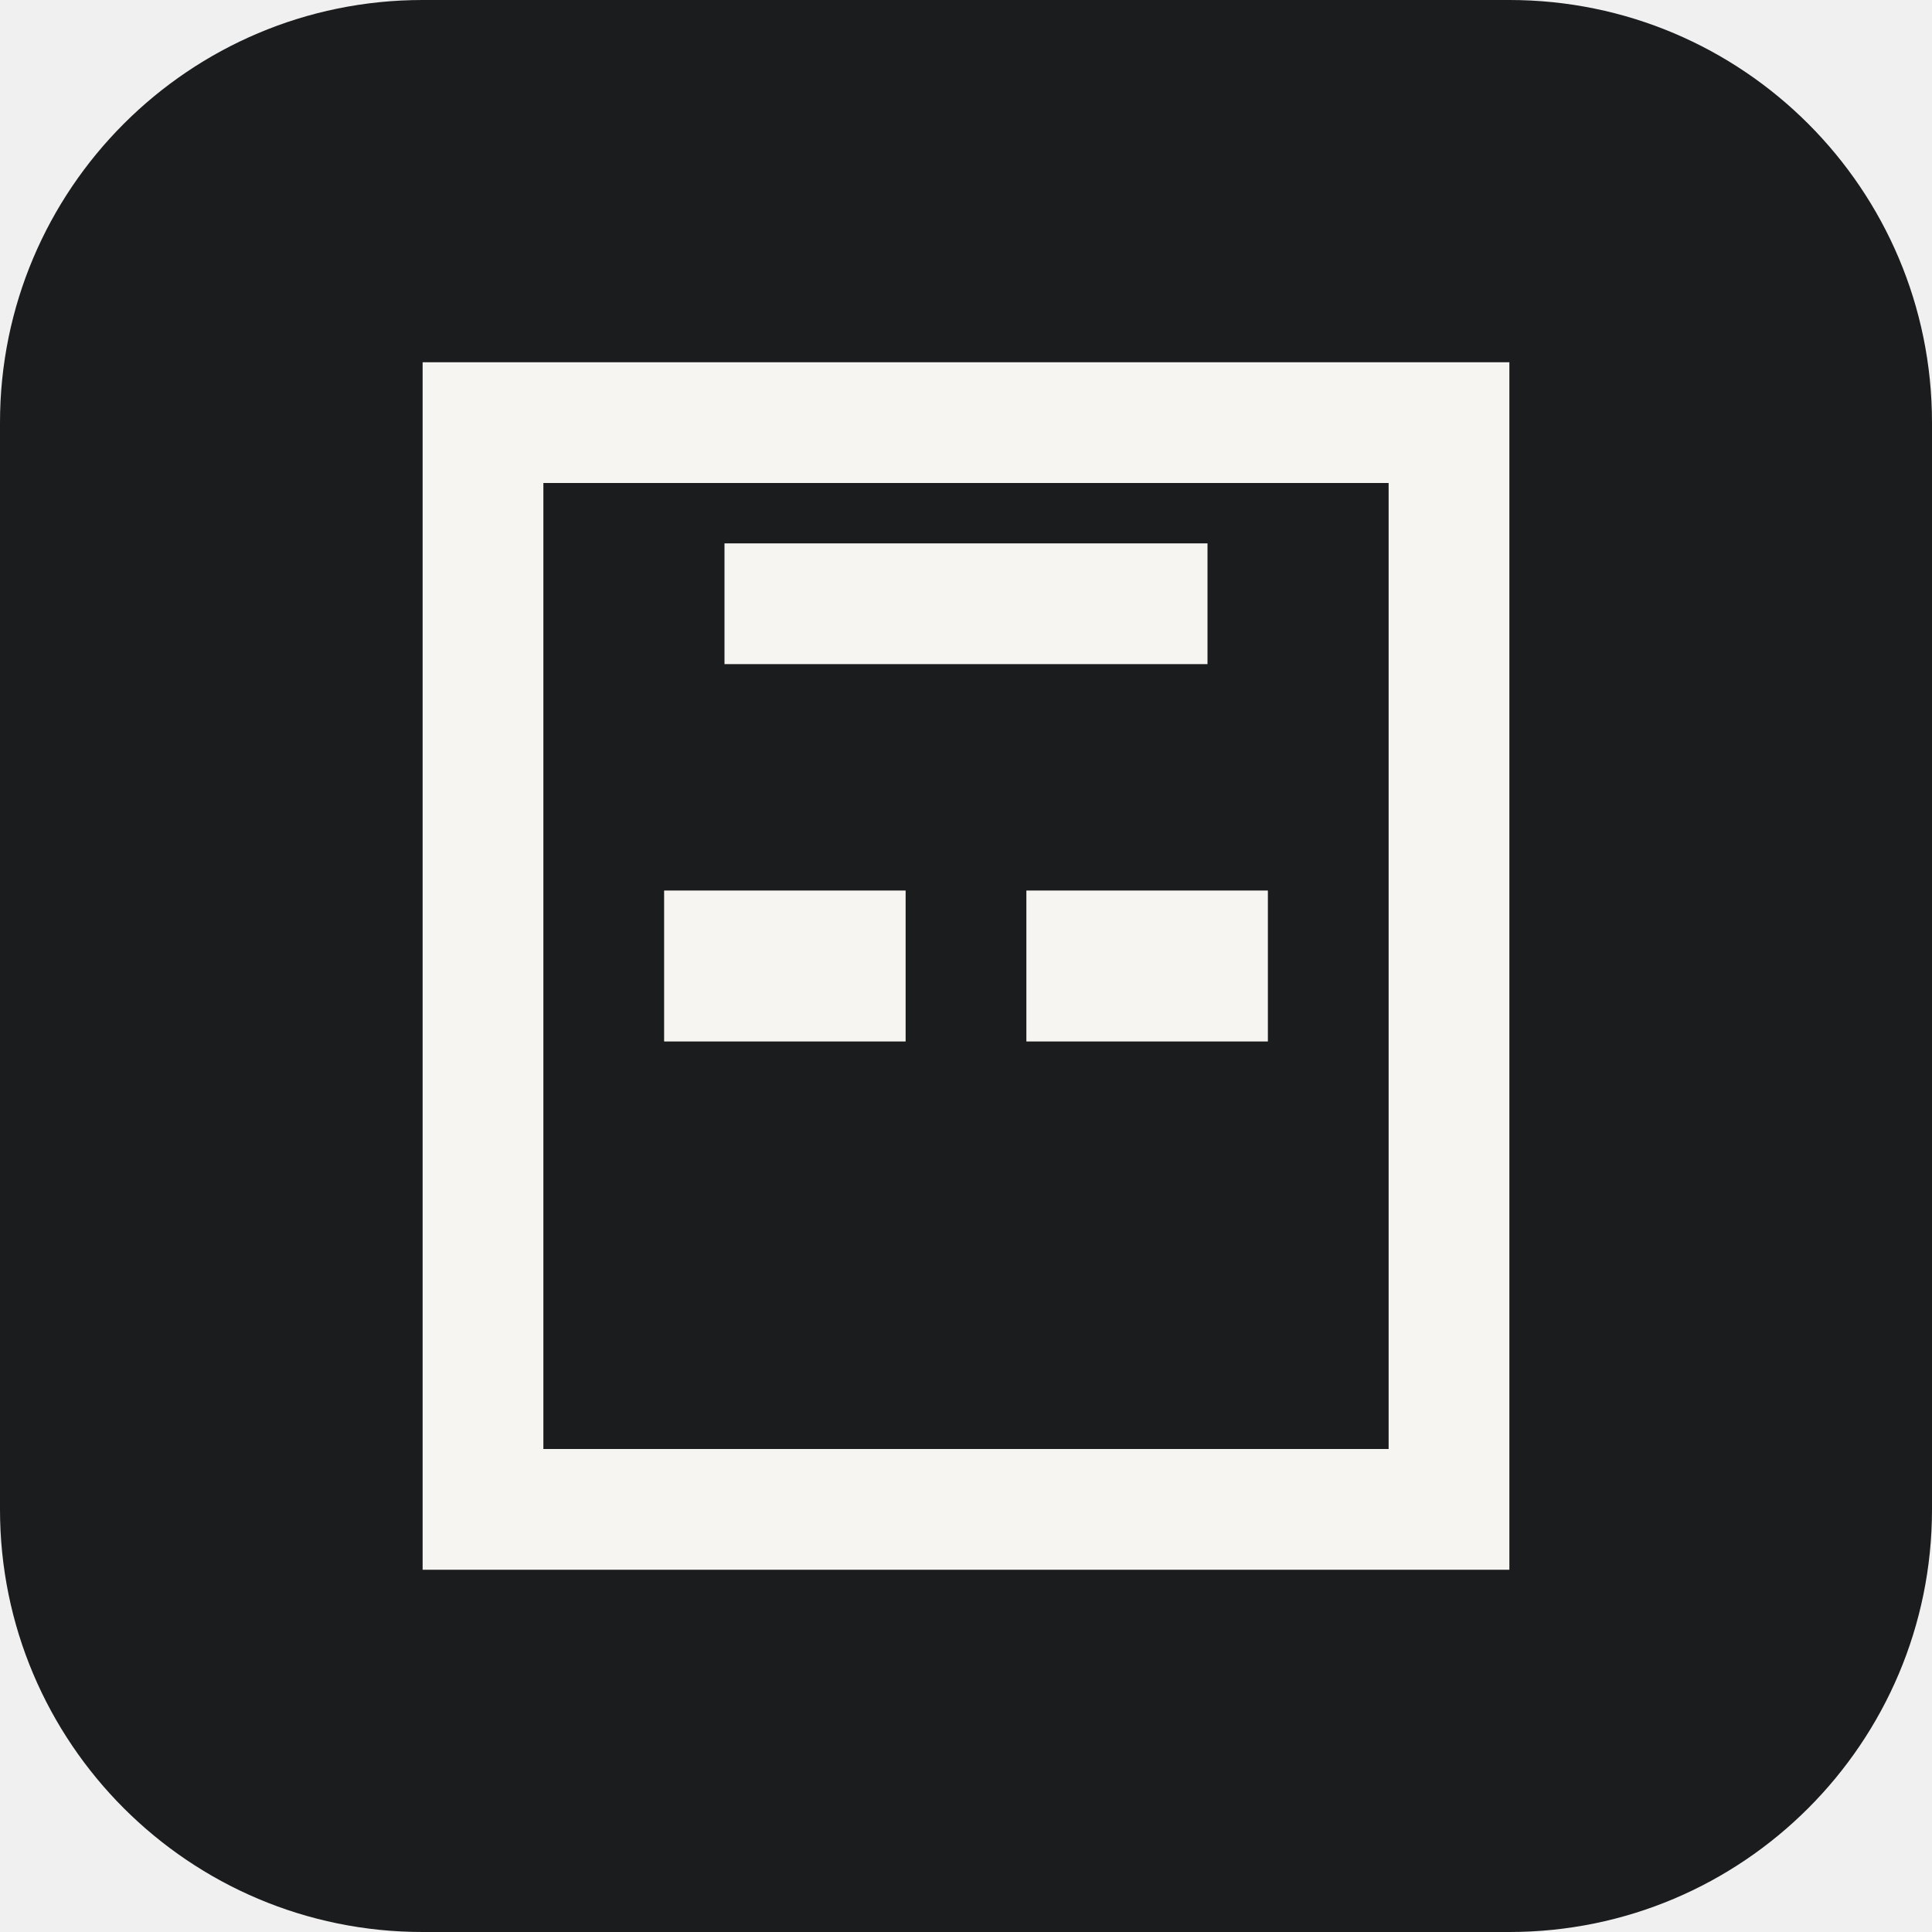
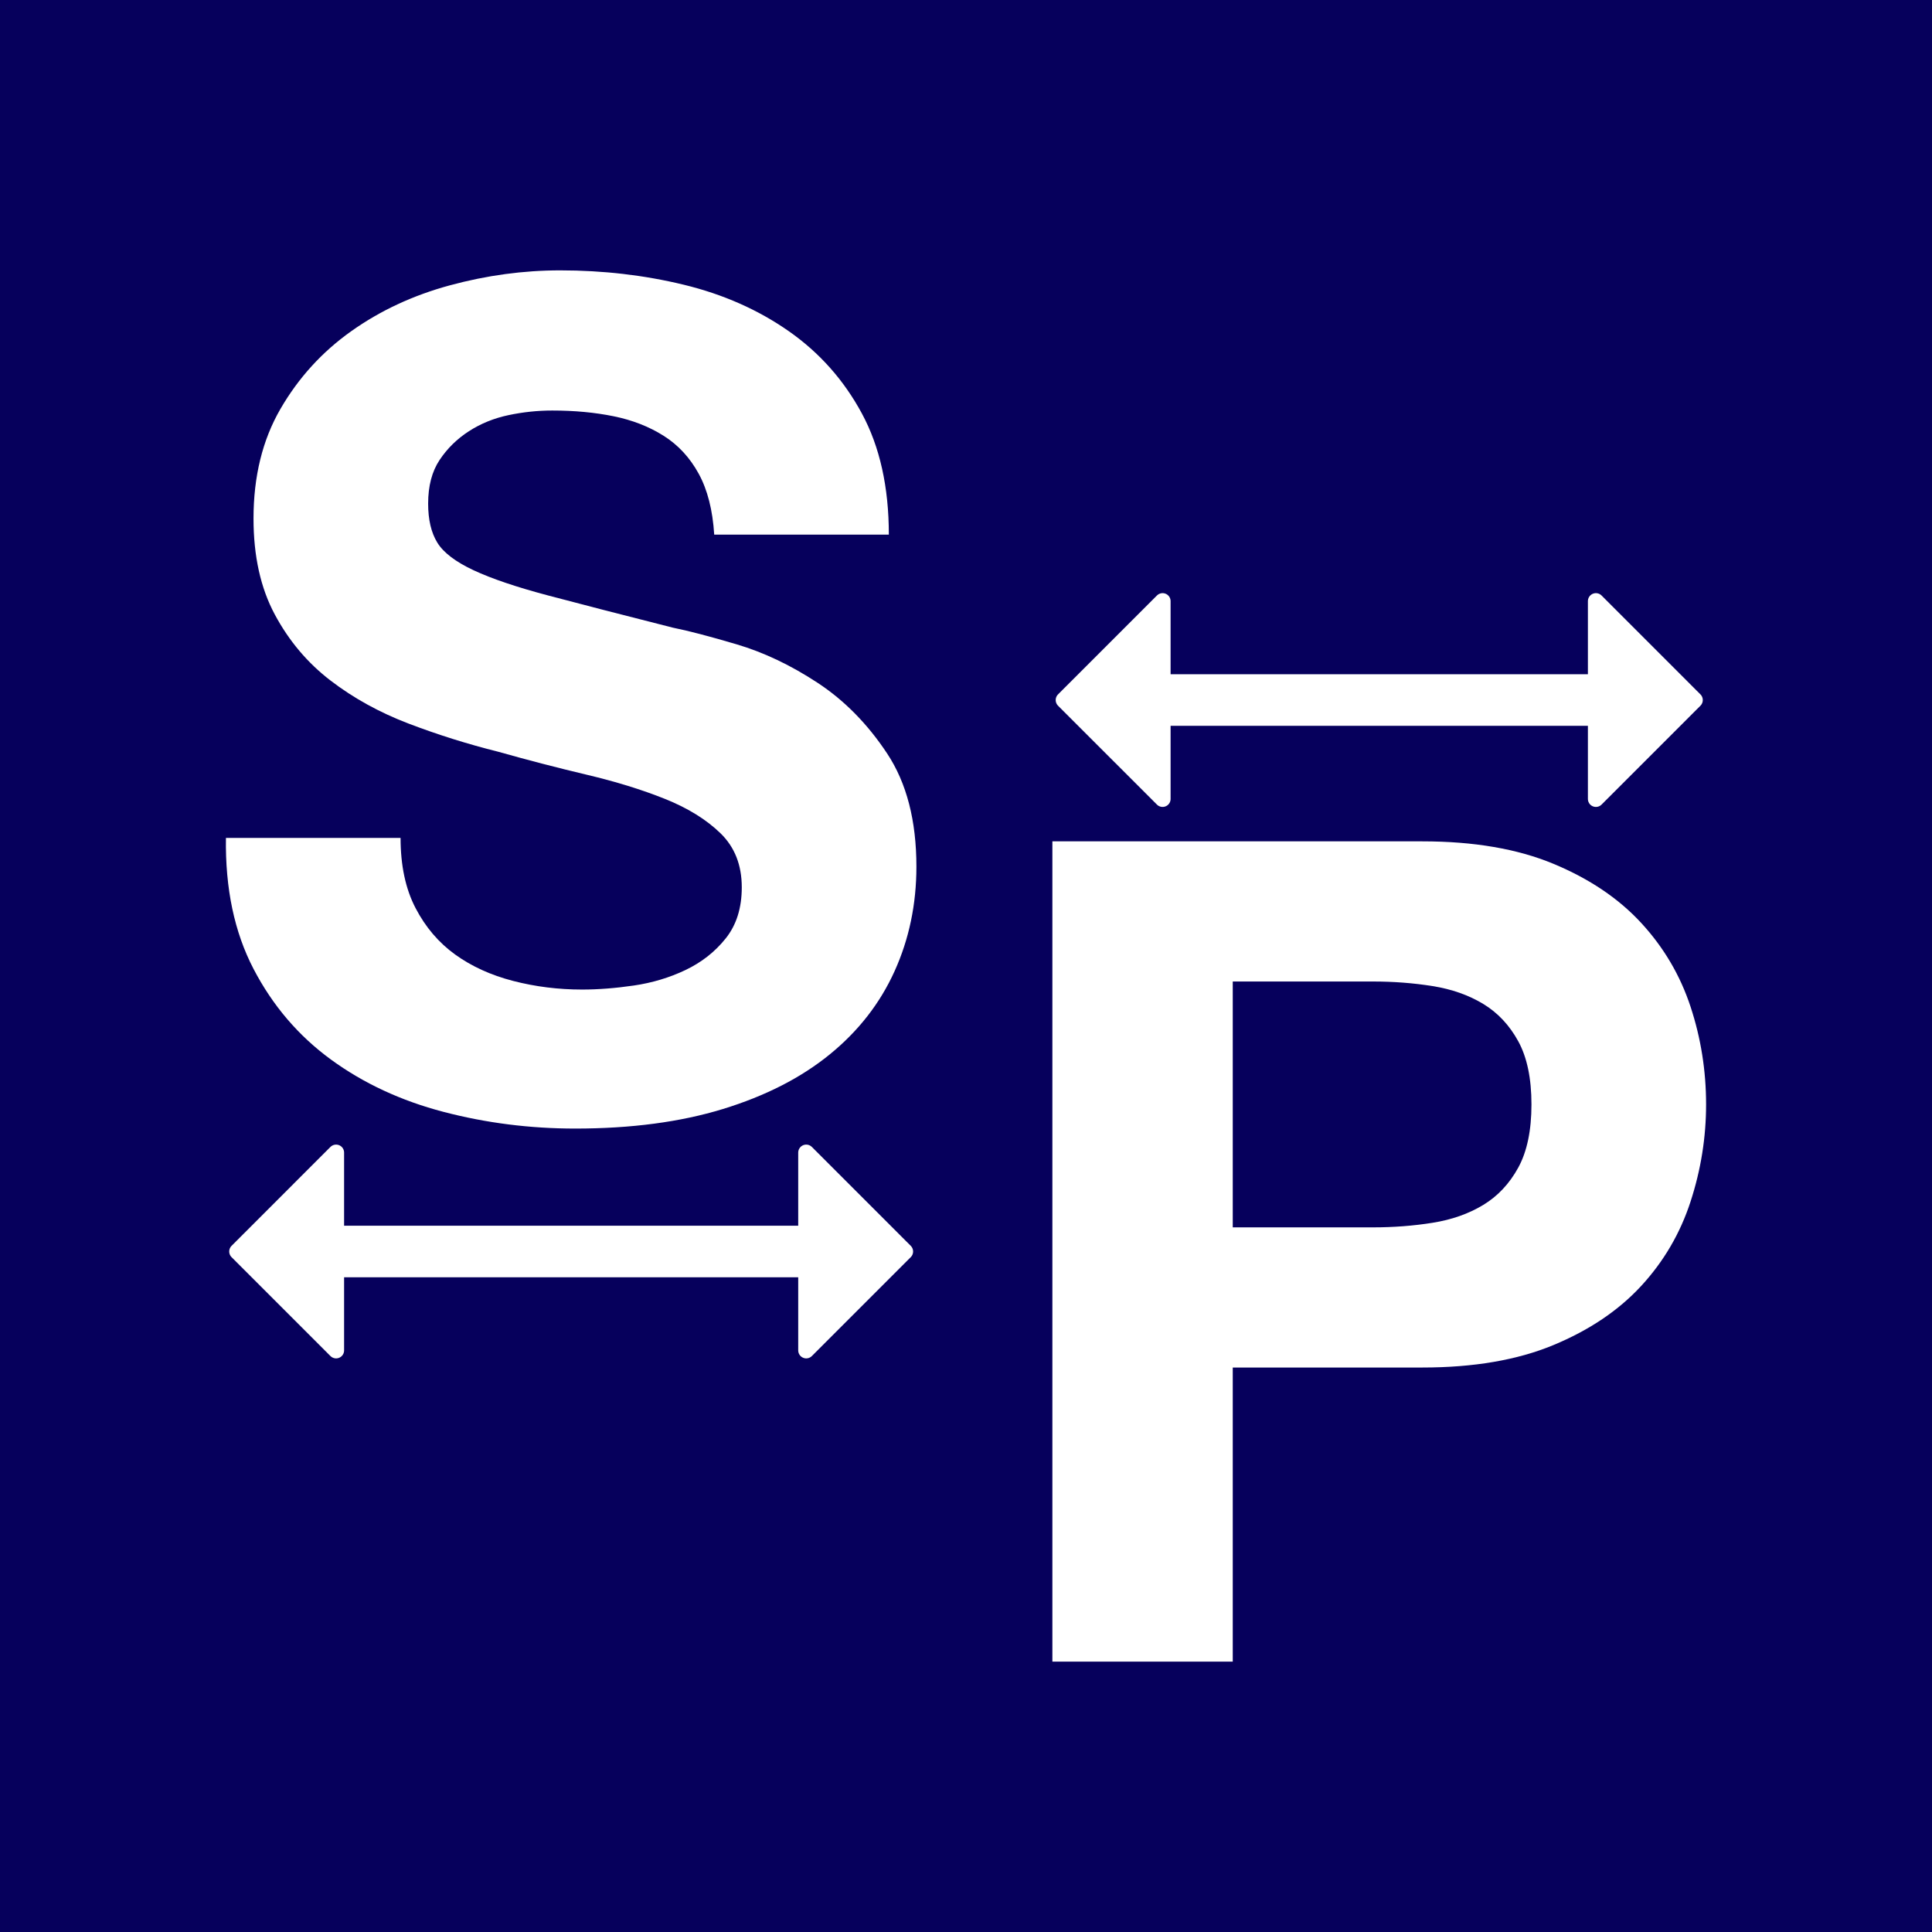
- <svg xmlns="http://www.w3.org/2000/svg" viewBox="0 0 32 32">
-   <rect width="32" height="32" rx="7" fill="#1B1C1E" />
-   <path d="M8 7h16v18H8z" fill="none" stroke="#F6F5F1" stroke-width="2" />
-   <path d="M11 16h4M17 16h4" stroke="#F6F5F1" stroke-width="2.5" />
-   <path d="M12 10h8" stroke="#F6F5F1" stroke-width="2" />
+ <svg xmlns="http://www.w3.org/2000/svg" viewBox="0 0 1024 1024">
+   <rect width="1024" height="1024" fill="#06005c" />
+   <path transform="translate(105.14 588.42) scale(0.60892 -0.60892)" fill="#ffffff" d="M176 237H24Q23 171 48.0 123.0Q73 75 115.5 44.0Q158 13 213.5 -1.5Q269 -16 328 -16Q401 -16 456.5 1.0Q512 18 549.5 48.5Q587 79 606.0 121.0Q625 163 625 212Q625 272 599.5 310.5Q574 349 539.0 372.0Q504 395 468.5 405.5Q433 416 413 420Q346 437 304.5 448.0Q263 459 239.5 470.0Q216 481 208.0 494.0Q200 507 200 528Q200 551 210.0 566.0Q220 581 235.5 591.0Q251 601 270.0 605.0Q289 609 308 609Q337 609 361.5 604.0Q386 599 405.0 587.0Q424 575 435.5 554.0Q447 533 449 501H601Q601 563 577.5 606.5Q554 650 514.0 678.0Q474 706 422.5 718.5Q371 731 315 731Q267 731 219.0 718.0Q171 705 133.0 678.0Q95 651 71.5 610.5Q48 570 48 515Q48 466 66.5 431.5Q85 397 115.0 374.0Q145 351 183.0 336.5Q221 322 261 312Q300 301 338.0 292.0Q376 283 406.0 271.0Q436 259 454.5 241.0Q473 223 473 194Q473 167 459.0 149.5Q445 132 424.0 122.0Q403 112 379.0 108.5Q355 105 334 105Q303 105 274.0 112.5Q245 120 223.5 135.5Q202 151 189.0 176.0Q176 201 176 237Z" />
+   <polygon points="563.78,371.04 616.20,318.62 616.20,361.61 845.86,361.61 845.86,318.62 898.27,371.04 845.86,423.45 845.86,380.46 616.20,380.46 616.20,423.45" fill="#ffffff" stroke="#ffffff" stroke-width="8.48" stroke-linejoin="round" />
+   <polygon points="125.73,663.32 178.14,610.90 178.14,653.90 427.31,653.90 427.31,610.90 479.72,663.32 427.31,715.73 427.31,672.74 178.14,672.74 178.14,715.73" fill="#ffffff" stroke="#ffffff" stroke-width="8.48" stroke-linejoin="round" />
+   <path transform="translate(515.77 880.70) scale(0.60892 -0.60892)" fill="#ffffff" d="M226 378V592H348Q375 592 400.0 588.0Q425 584 444.0 572.5Q463 561 474.5 540.0Q486 519 486 485Q486 451 474.5 430.0Q463 409 444.0 397.5Q425 386 400.0 382.0Q375 378 348 378ZM69 714V0H226V256H391Q458 256 505.0 275.5Q552 295 581.5 327.0Q611 359 624.5 400.5Q638 442 638 485Q638 529 624.5 570.0Q611 611 581.5 643.0Q552 675 505.0 694.5Q458 714 391 714Z" />
</svg>
